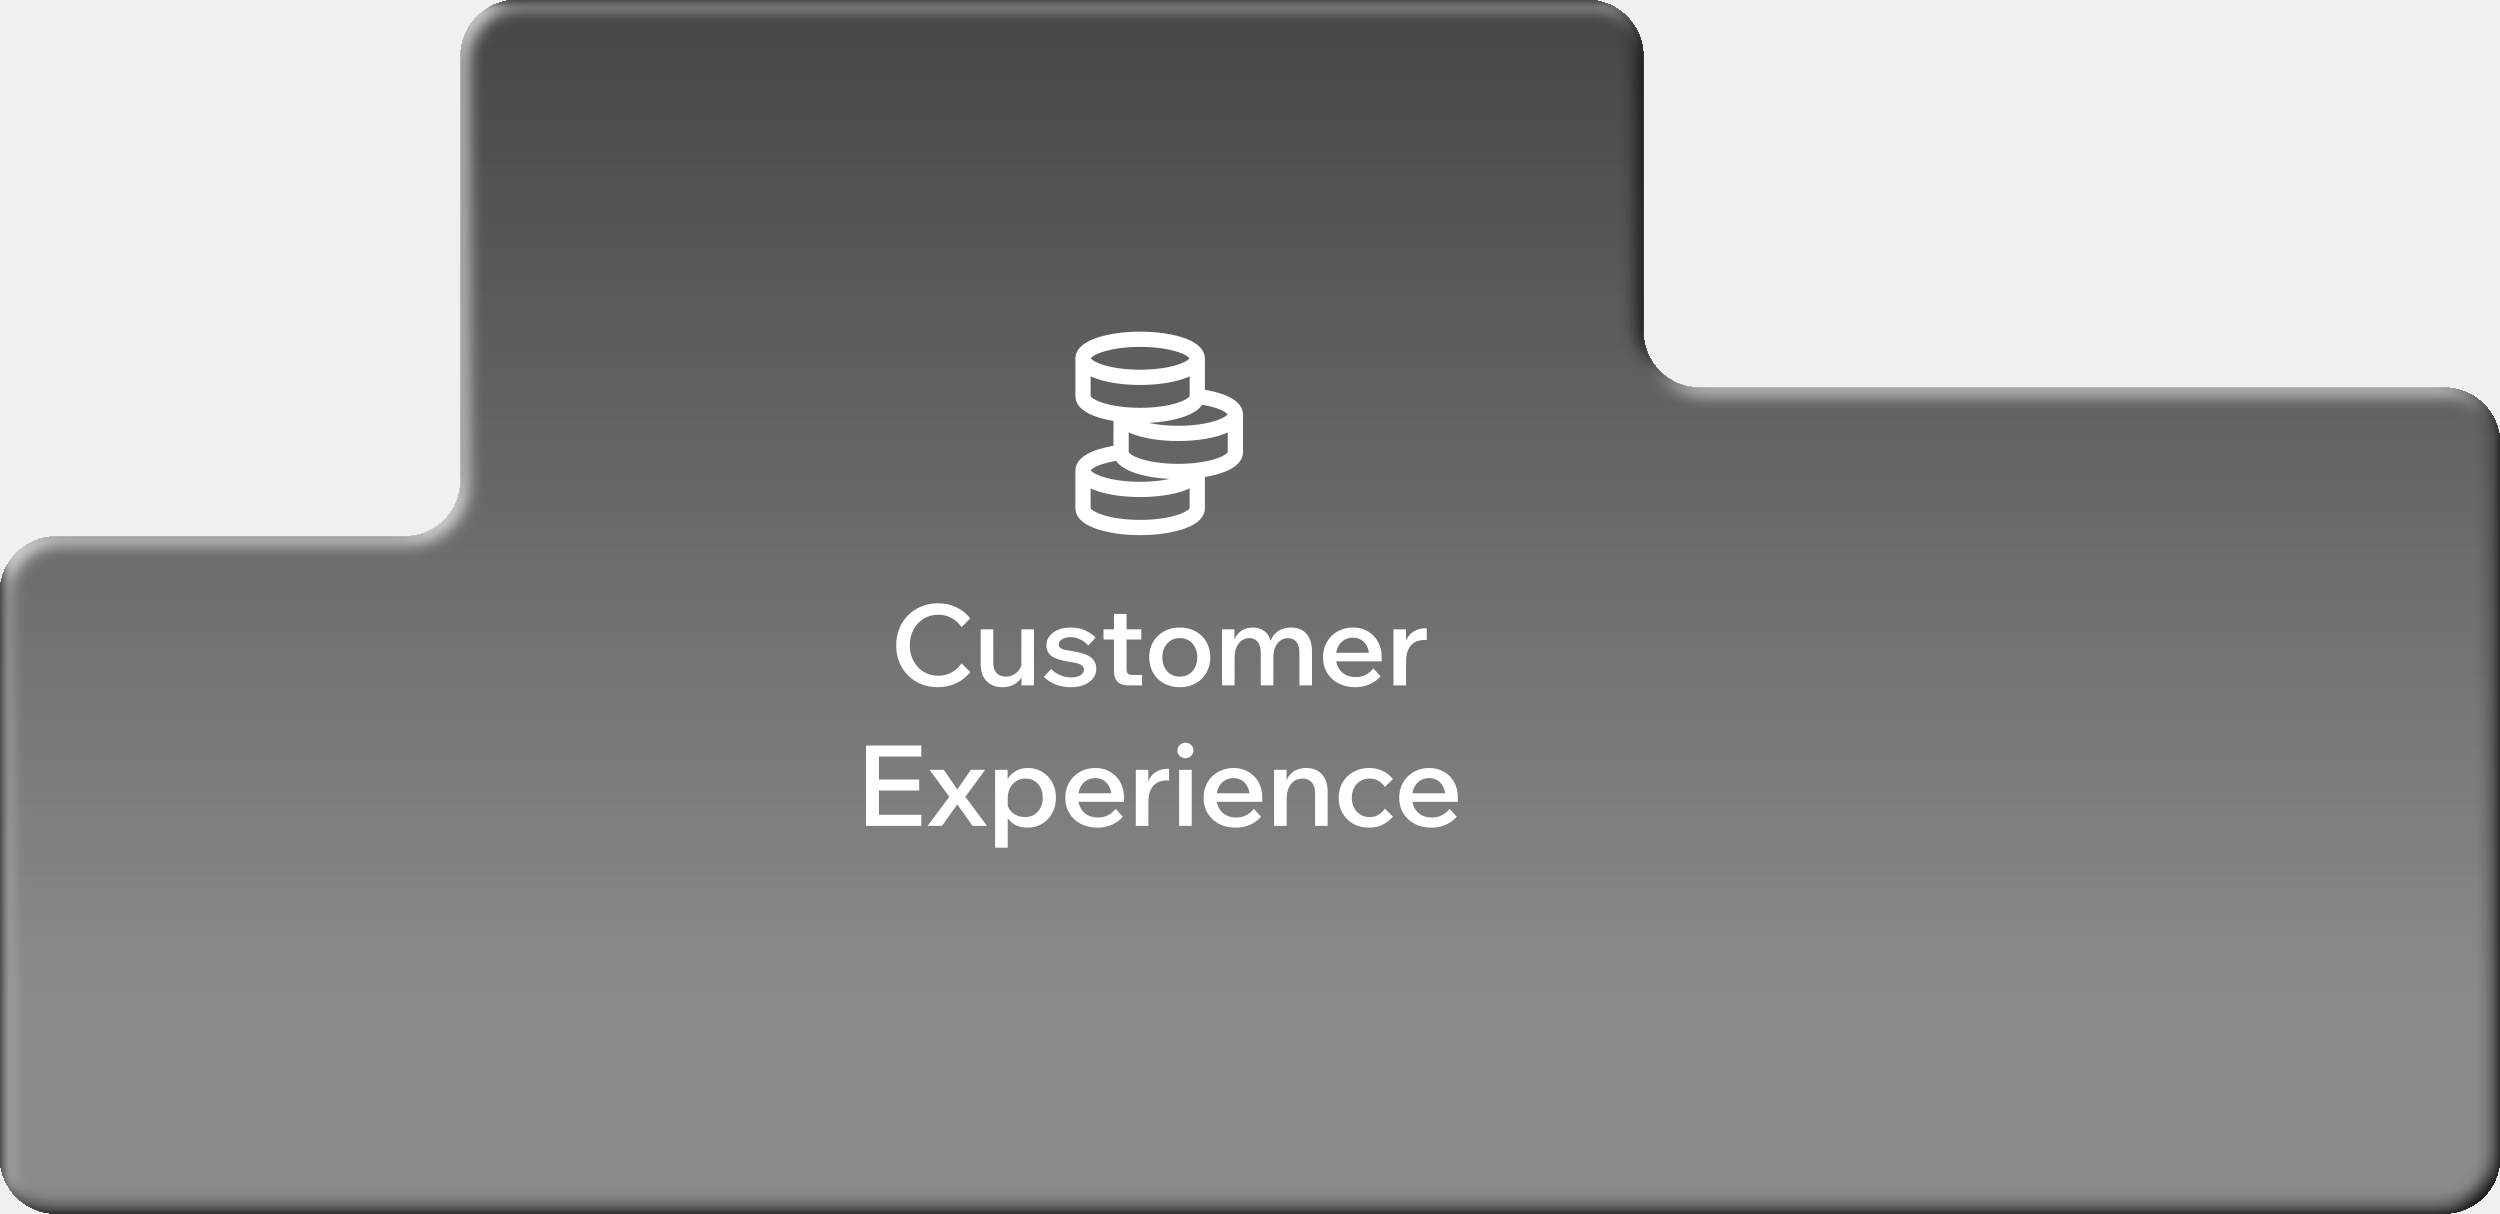
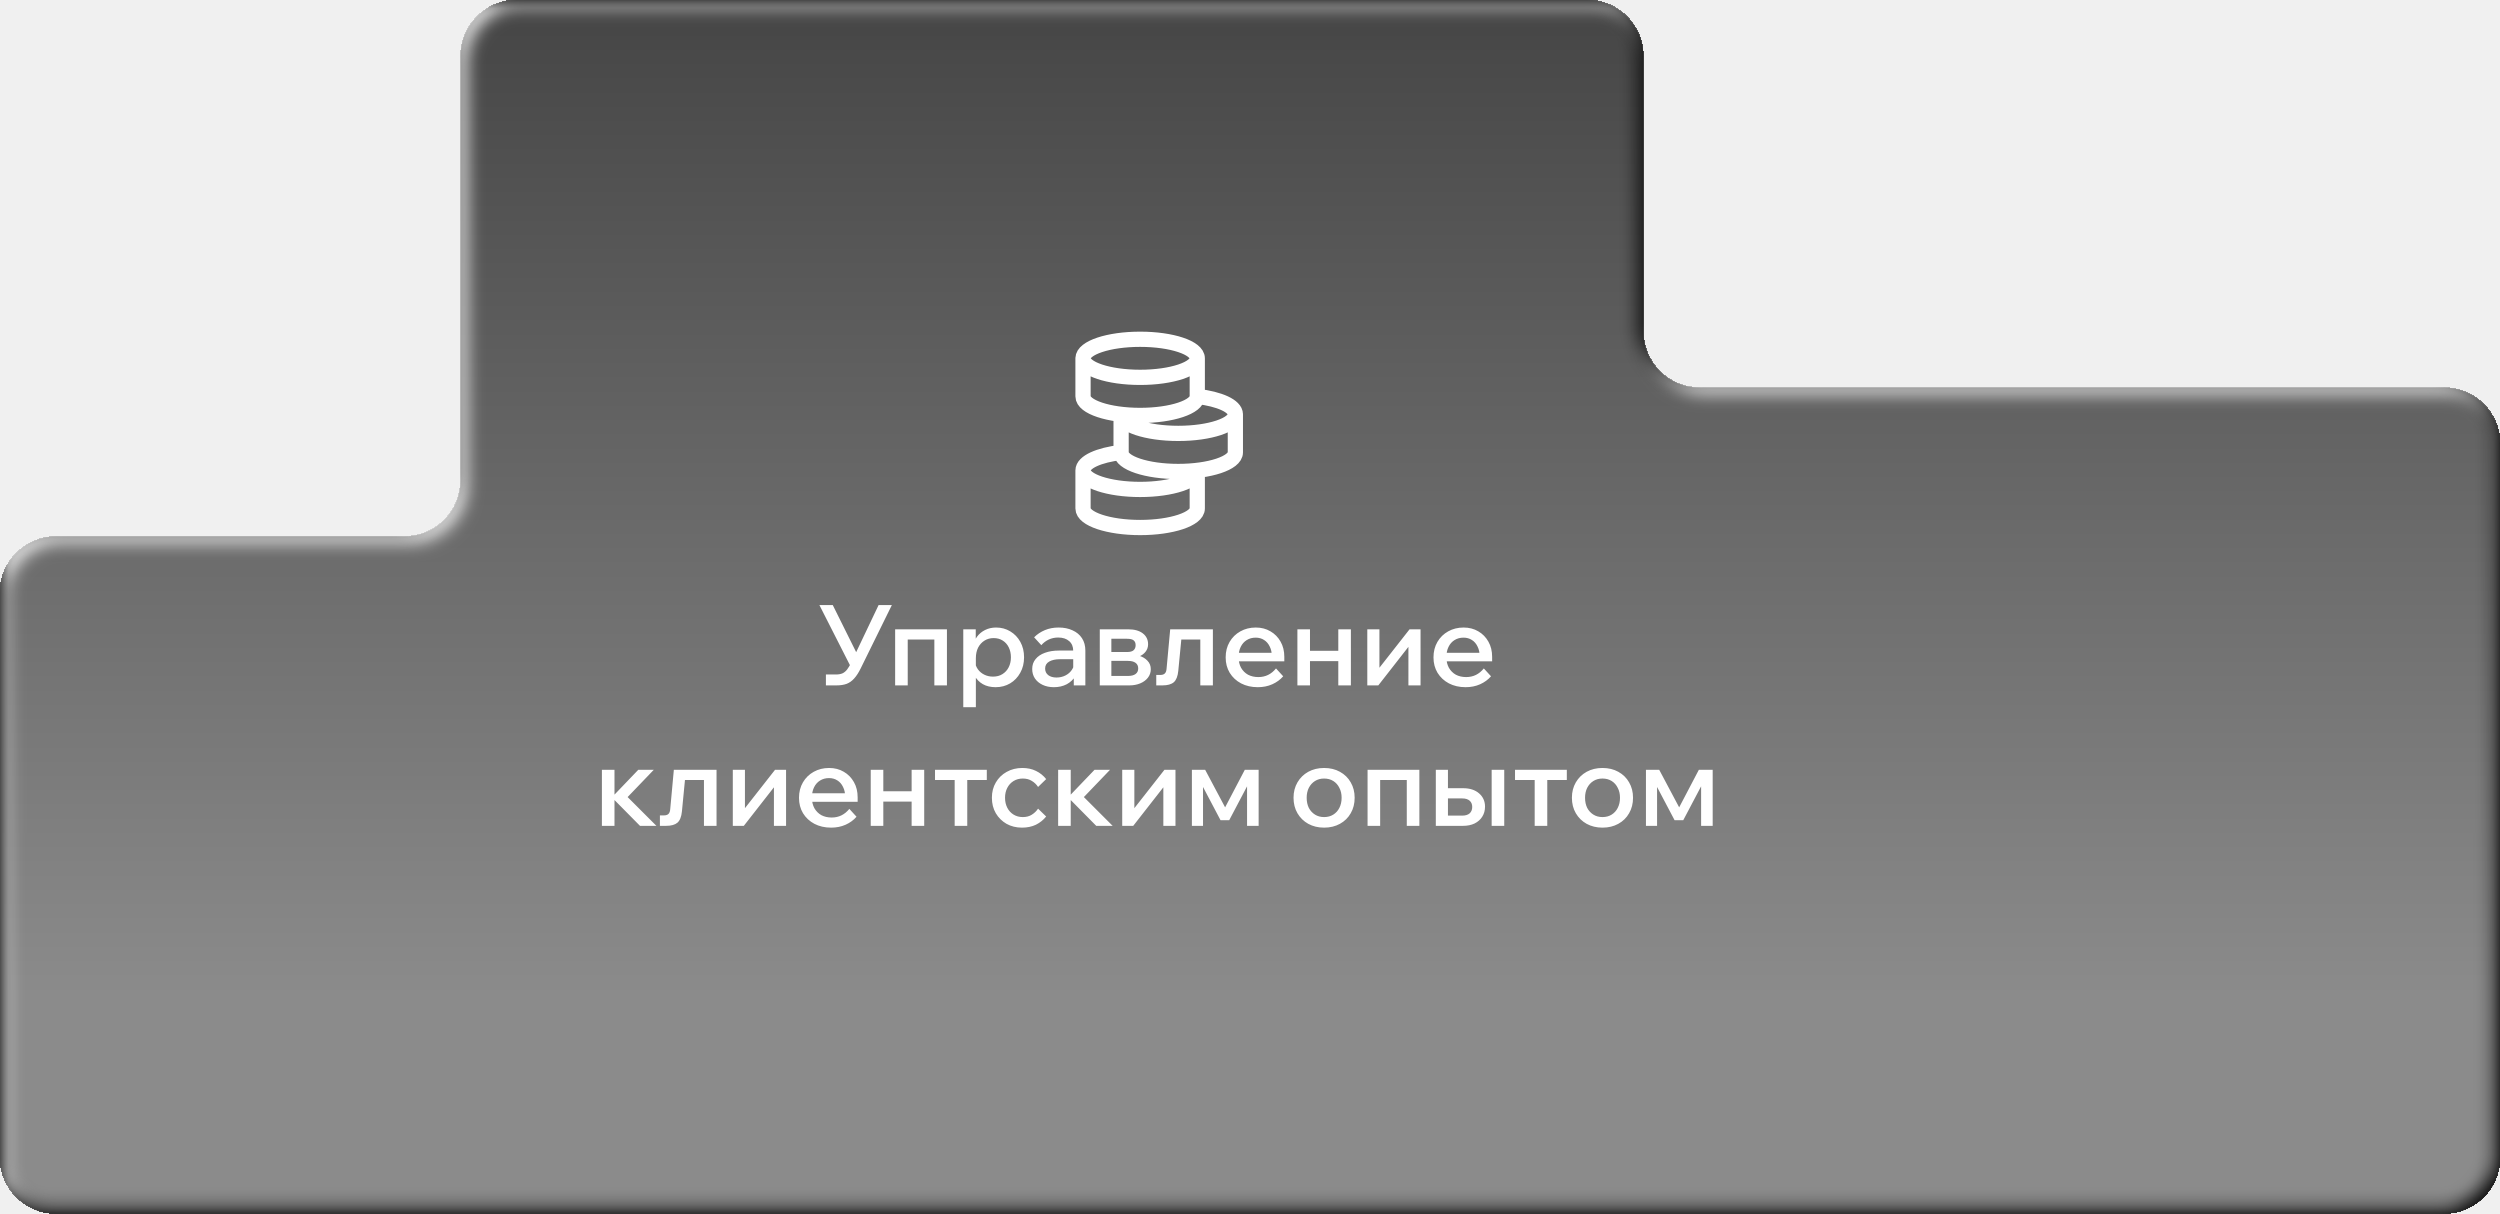
<svg xmlns="http://www.w3.org/2000/svg" width="445" height="216" viewBox="0 0 445 216" fill="none">
-   <g filter="url(#filter0_ii_5301_873)">
-     <path d="M0 206C0 211.523 4.477 216 10 216L435 216C440.523 216 445 211.523 445 206V79C445 73.477 440.523 69 435 69L302.5 69C296.977 69 292.5 64.523 292.5 59V10C292.5 4.477 288.023 0 282.5 0L92 0C86.477 0 82 4.477 82 10L82 85.5C82 91.023 77.523 95.5 72 95.5L10 95.5C4.477 95.5 0 99.977 0 105.5L0 206Z" fill="url(#paint0_linear_5301_873)" />
+   <g filter="url(#filter0_ii_5308_868)">
+     <path d="M0 206C0 211.523 4.477 216 10 216L435 216C440.523 216 445 211.523 445 206V79C445 73.477 440.523 69 435 69L302.5 69C296.977 69 292.5 64.523 292.5 59V10C292.5 4.477 288.023 0 282.5 0L92 0C86.477 0 82 4.477 82 10L82 85.5C82 91.023 77.523 95.5 72 95.5L10 95.5C4.477 95.5 0 99.977 0 105.5L0 206Z" fill="url(#paint0_linear_5308_868)" />
  </g>
-   <path d="M171.162 118.08L172.702 119.62C172.076 120.447 171.256 121.107 170.242 121.6C169.242 122.08 168.136 122.32 166.922 122.32C165.842 122.32 164.849 122.133 163.942 121.76C163.049 121.387 162.269 120.867 161.602 120.2C160.949 119.533 160.436 118.747 160.062 117.84C159.702 116.92 159.522 115.927 159.522 114.86C159.522 113.78 159.709 112.787 160.082 111.88C160.456 110.96 160.976 110.167 161.642 109.5C162.322 108.833 163.116 108.313 164.022 107.94C164.929 107.567 165.916 107.38 166.982 107.38C168.196 107.38 169.296 107.627 170.282 108.12C171.269 108.6 172.076 109.253 172.702 110.08L171.162 111.62C170.696 110.94 170.109 110.407 169.402 110.02C168.696 109.62 167.889 109.42 166.982 109.42C166.022 109.42 165.162 109.66 164.402 110.14C163.642 110.607 163.042 111.247 162.602 112.06C162.162 112.873 161.942 113.807 161.942 114.86C161.942 115.9 162.162 116.827 162.602 117.64C163.042 118.453 163.642 119.1 164.402 119.58C165.162 120.047 166.022 120.28 166.982 120.28C167.889 120.28 168.696 120.08 169.402 119.68C170.109 119.28 170.696 118.747 171.162 118.08ZM184.043 122H181.823V120.08L181.803 119.52V112.02H184.043V122ZM181.963 117.78L182.423 118.16C182.463 118.973 182.317 119.693 181.983 120.32C181.65 120.947 181.177 121.44 180.563 121.8C179.963 122.147 179.257 122.32 178.443 122.32C177.27 122.32 176.33 121.967 175.623 121.26C174.917 120.553 174.563 119.533 174.563 118.2V112.02H176.803V117.98C176.803 118.78 177.003 119.393 177.403 119.82C177.803 120.233 178.35 120.44 179.043 120.44C179.537 120.44 179.99 120.327 180.403 120.1C180.83 119.873 181.183 119.56 181.463 119.16C181.743 118.76 181.91 118.3 181.963 117.78ZM185.799 120.48L187.099 119.08C187.552 119.547 188.085 119.913 188.699 120.18C189.325 120.447 189.979 120.58 190.659 120.58C191.352 120.58 191.905 120.453 192.319 120.2C192.732 119.933 192.939 119.593 192.939 119.18C192.939 118.807 192.752 118.52 192.379 118.32C192.019 118.107 191.372 117.94 190.439 117.82C188.972 117.607 187.905 117.273 187.239 116.82C186.585 116.353 186.259 115.713 186.259 114.9C186.259 114.26 186.445 113.7 186.819 113.22C187.192 112.74 187.699 112.367 188.339 112.1C188.979 111.833 189.712 111.7 190.539 111.7C191.499 111.7 192.345 111.86 193.079 112.18C193.825 112.5 194.472 112.933 195.019 113.48L193.719 114.9C193.305 114.447 192.832 114.087 192.299 113.82C191.765 113.553 191.185 113.42 190.559 113.42C189.932 113.42 189.425 113.547 189.039 113.8C188.652 114.04 188.459 114.353 188.459 114.74C188.459 115.06 188.632 115.307 188.979 115.48C189.339 115.64 189.965 115.78 190.859 115.9C192.325 116.113 193.405 116.467 194.099 116.96C194.792 117.44 195.139 118.133 195.139 119.04C195.139 119.693 194.945 120.267 194.559 120.76C194.172 121.253 193.639 121.64 192.959 121.92C192.279 122.187 191.485 122.32 190.579 122.32C189.605 122.32 188.712 122.16 187.899 121.84C187.085 121.507 186.385 121.053 185.799 120.48ZM203.287 122H200.827C199.987 122 199.354 121.787 198.927 121.36C198.5 120.92 198.287 120.287 198.287 119.46V109.28H200.527V119.12C200.527 119.467 200.607 119.727 200.767 119.9C200.927 120.06 201.18 120.14 201.527 120.14H203.287V122ZM203.147 113.84H196.427V112.02H203.147V113.84ZM209.997 122.32C208.943 122.32 208.003 122.093 207.177 121.64C206.363 121.187 205.723 120.56 205.257 119.76C204.79 118.96 204.557 118.04 204.557 117C204.557 115.973 204.79 115.06 205.257 114.26C205.723 113.46 206.363 112.833 207.177 112.38C208.003 111.927 208.943 111.7 209.997 111.7C211.063 111.7 212.003 111.927 212.817 112.38C213.643 112.833 214.283 113.46 214.737 114.26C215.203 115.06 215.437 115.973 215.437 117C215.437 118.04 215.203 118.96 214.737 119.76C214.283 120.56 213.643 121.187 212.817 121.64C212.003 122.093 211.063 122.32 209.997 122.32ZM209.997 120.44C210.623 120.44 211.17 120.293 211.637 120C212.103 119.707 212.463 119.307 212.717 118.8C212.983 118.28 213.117 117.68 213.117 117C213.117 116.333 212.983 115.747 212.717 115.24C212.463 114.72 212.103 114.313 211.637 114.02C211.17 113.727 210.623 113.58 209.997 113.58C209.383 113.58 208.843 113.727 208.377 114.02C207.91 114.313 207.543 114.72 207.277 115.24C207.023 115.747 206.897 116.333 206.897 117C206.897 117.68 207.023 118.28 207.277 118.8C207.543 119.307 207.91 119.707 208.377 120C208.843 120.293 209.383 120.44 209.997 120.44ZM233.535 122H231.295V116.18C231.295 115.313 231.109 114.667 230.735 114.24C230.375 113.8 229.889 113.58 229.275 113.58C228.822 113.58 228.395 113.707 227.995 113.96C227.595 114.213 227.269 114.607 227.015 115.14C226.775 115.673 226.655 116.367 226.655 117.22V122H224.415V116.18C224.415 115.313 224.229 114.667 223.855 114.24C223.495 113.8 223.009 113.58 222.395 113.58C221.942 113.58 221.509 113.707 221.095 113.96C220.695 114.213 220.369 114.607 220.115 115.14C219.875 115.673 219.755 116.367 219.755 117.22V122H217.515V112.02H219.735V114.32L219.595 114.3C219.782 113.633 220.055 113.113 220.415 112.74C220.775 112.367 221.182 112.1 221.635 111.94C222.089 111.78 222.542 111.7 222.995 111.7C223.862 111.7 224.582 111.94 225.155 112.42C225.729 112.887 226.109 113.58 226.295 114.5L226.035 114.52C226.235 113.813 226.529 113.253 226.915 112.84C227.315 112.427 227.769 112.133 228.275 111.96C228.782 111.787 229.289 111.7 229.795 111.7C230.969 111.7 231.882 112.067 232.535 112.8C233.202 113.533 233.535 114.6 233.535 116V122ZM244.454 118.98L245.734 120.38C245.214 120.98 244.568 121.453 243.794 121.8C243.021 122.147 242.161 122.32 241.214 122.32C240.094 122.32 239.101 122.093 238.234 121.64C237.381 121.187 236.708 120.56 236.214 119.76C235.734 118.96 235.494 118.047 235.494 117.02C235.494 115.98 235.728 115.06 236.194 114.26C236.661 113.46 237.301 112.833 238.114 112.38C238.928 111.927 239.841 111.7 240.854 111.7C241.841 111.7 242.714 111.927 243.474 112.38C244.234 112.82 244.834 113.433 245.274 114.22C245.714 114.993 245.934 115.893 245.934 116.92V117.04H243.714V116.82C243.714 116.153 243.588 115.573 243.334 115.08C243.094 114.573 242.761 114.187 242.334 113.92C241.908 113.64 241.408 113.5 240.834 113.5C240.234 113.5 239.701 113.647 239.234 113.94C238.781 114.22 238.428 114.62 238.174 115.14C237.921 115.647 237.794 116.26 237.794 116.98C237.794 117.7 237.941 118.327 238.234 118.86C238.541 119.393 238.954 119.807 239.474 120.1C240.008 120.38 240.621 120.52 241.314 120.52C242.581 120.52 243.628 120.007 244.454 118.98ZM245.934 117.72H237.054V116.2H245.614L245.934 116.94V117.72ZM253.963 111.84V113.92H253.483C252.869 113.92 252.323 114.053 251.843 114.32C251.363 114.587 250.983 115 250.703 115.56C250.423 116.12 250.283 116.853 250.283 117.76V122H248.043V112.02H250.263V115.24H249.963C250.096 114.373 250.356 113.693 250.743 113.2C251.129 112.707 251.583 112.36 252.103 112.16C252.623 111.947 253.143 111.84 253.663 111.84H253.963ZM163.993 147H154.153V132.7H163.993V134.66H156.453V145.04H163.993V147ZM163.613 140.72H156.253V138.76H163.613V140.72ZM167.678 147H165.118L168.978 141.82L165.458 137.02H167.998L170.398 140.52L172.818 137.02H175.358L171.838 141.82L175.678 147H173.118L170.398 143.18L167.678 147ZM179.375 150.88H177.135V137.02H179.355V140.1H178.875C178.968 139.433 179.201 138.847 179.575 138.34C179.948 137.833 180.428 137.433 181.015 137.14C181.601 136.847 182.255 136.7 182.975 136.7C183.908 136.7 184.748 136.927 185.495 137.38C186.255 137.833 186.855 138.46 187.295 139.26C187.735 140.06 187.955 140.973 187.955 142C187.955 143.04 187.728 143.96 187.275 144.76C186.835 145.56 186.235 146.187 185.475 146.64C184.715 147.093 183.855 147.32 182.895 147.32C182.015 147.32 181.255 147.14 180.615 146.78C179.975 146.407 179.488 145.907 179.155 145.28C178.835 144.64 178.701 143.927 178.755 143.14L179.215 142.78C179.281 143.3 179.461 143.76 179.755 144.16C180.048 144.56 180.428 144.873 180.895 145.1C181.361 145.327 181.868 145.44 182.415 145.44C183.068 145.44 183.628 145.293 184.095 145C184.575 144.707 184.948 144.3 185.215 143.78C185.481 143.26 185.615 142.667 185.615 142C185.615 141.347 185.488 140.76 185.235 140.24C184.981 139.72 184.621 139.313 184.155 139.02C183.701 138.727 183.161 138.58 182.535 138.58C181.921 138.58 181.375 138.733 180.895 139.04C180.428 139.333 180.055 139.747 179.775 140.28C179.508 140.813 179.375 141.44 179.375 142.16V150.88ZM198.585 143.98L199.865 145.38C199.345 145.98 198.698 146.453 197.925 146.8C197.152 147.147 196.292 147.32 195.345 147.32C194.225 147.32 193.232 147.093 192.365 146.64C191.512 146.187 190.838 145.56 190.345 144.76C189.865 143.96 189.625 143.047 189.625 142.02C189.625 140.98 189.858 140.06 190.325 139.26C190.792 138.46 191.432 137.833 192.245 137.38C193.058 136.927 193.972 136.7 194.985 136.7C195.972 136.7 196.845 136.927 197.605 137.38C198.365 137.82 198.965 138.433 199.405 139.22C199.845 139.993 200.065 140.893 200.065 141.92V142.04H197.845V141.82C197.845 141.153 197.718 140.573 197.465 140.08C197.225 139.573 196.892 139.187 196.465 138.92C196.038 138.64 195.538 138.5 194.965 138.5C194.365 138.5 193.832 138.647 193.365 138.94C192.912 139.22 192.558 139.62 192.305 140.14C192.052 140.647 191.925 141.26 191.925 141.98C191.925 142.7 192.072 143.327 192.365 143.86C192.672 144.393 193.085 144.807 193.605 145.1C194.138 145.38 194.752 145.52 195.445 145.52C196.712 145.52 197.758 145.007 198.585 143.98ZM200.065 142.72H191.185V141.2H199.745L200.065 141.94V142.72ZM208.094 136.84V138.92H207.614C207 138.92 206.454 139.053 205.974 139.32C205.494 139.587 205.114 140 204.834 140.56C204.554 141.12 204.414 141.853 204.414 142.76V147H202.174V137.02H204.394V140.24H204.094C204.227 139.373 204.487 138.693 204.874 138.2C205.26 137.707 205.714 137.36 206.234 137.16C206.754 136.947 207.274 136.84 207.794 136.84H208.094ZM212.128 147H209.888V137.02H212.128V147ZM211.008 134.96C210.622 134.96 210.288 134.827 210.008 134.56C209.728 134.293 209.588 133.973 209.588 133.6C209.588 133.2 209.728 132.867 210.008 132.6C210.288 132.333 210.622 132.2 211.008 132.2C211.408 132.2 211.742 132.333 212.008 132.6C212.288 132.867 212.428 133.193 212.428 133.58C212.428 133.967 212.288 134.293 212.008 134.56C211.742 134.827 211.408 134.96 211.008 134.96ZM223.195 143.98L224.475 145.38C223.955 145.98 223.308 146.453 222.535 146.8C221.761 147.147 220.901 147.32 219.955 147.32C218.835 147.32 217.841 147.093 216.975 146.64C216.121 146.187 215.448 145.56 214.955 144.76C214.475 143.96 214.235 143.047 214.235 142.02C214.235 140.98 214.468 140.06 214.935 139.26C215.401 138.46 216.041 137.833 216.855 137.38C217.668 136.927 218.581 136.7 219.595 136.7C220.581 136.7 221.455 136.927 222.215 137.38C222.975 137.82 223.575 138.433 224.015 139.22C224.455 139.993 224.675 140.893 224.675 141.92V142.04H222.455V141.82C222.455 141.153 222.328 140.573 222.075 140.08C221.835 139.573 221.501 139.187 221.075 138.92C220.648 138.64 220.148 138.5 219.575 138.5C218.975 138.5 218.441 138.647 217.975 138.94C217.521 139.22 217.168 139.62 216.915 140.14C216.661 140.647 216.535 141.26 216.535 141.98C216.535 142.7 216.681 143.327 216.975 143.86C217.281 144.393 217.695 144.807 218.215 145.1C218.748 145.38 219.361 145.52 220.055 145.52C221.321 145.52 222.368 145.007 223.195 143.98ZM224.675 142.72H215.795V141.2H224.355L224.675 141.94V142.72ZM236.323 147H234.083V141.24C234.083 140.347 233.883 139.68 233.483 139.24C233.083 138.8 232.543 138.58 231.863 138.58C231.37 138.58 230.903 138.707 230.463 138.96C230.036 139.213 229.69 139.613 229.423 140.16C229.156 140.707 229.023 141.413 229.023 142.28V147H226.783V137.02H229.003V140.1H228.703C228.836 139.22 229.096 138.54 229.483 138.06C229.87 137.567 230.323 137.22 230.843 137.02C231.363 136.807 231.896 136.7 232.443 136.7C233.643 136.7 234.59 137.067 235.283 137.8C235.976 138.533 236.323 139.6 236.323 141V147ZM246.498 143.94L247.938 145.34C247.444 145.953 246.838 146.44 246.118 146.8C245.398 147.147 244.571 147.32 243.638 147.32C242.611 147.32 241.691 147.093 240.878 146.64C240.078 146.173 239.444 145.547 238.978 144.76C238.511 143.96 238.278 143.04 238.278 142C238.278 140.973 238.511 140.067 238.978 139.28C239.444 138.48 240.084 137.853 240.898 137.4C241.724 136.933 242.658 136.7 243.698 136.7C244.604 136.7 245.411 136.873 246.118 137.22C246.838 137.567 247.444 138.053 247.938 138.68L246.498 140.08C246.204 139.627 245.831 139.267 245.378 139C244.938 138.72 244.404 138.58 243.778 138.58C243.164 138.58 242.618 138.727 242.138 139.02C241.658 139.313 241.284 139.72 241.018 140.24C240.751 140.747 240.618 141.333 240.618 142C240.618 142.667 240.751 143.26 241.018 143.78C241.284 144.3 241.658 144.707 242.138 145C242.618 145.293 243.164 145.44 243.778 145.44C244.404 145.44 244.938 145.3 245.378 145.02C245.831 144.74 246.204 144.38 246.498 143.94ZM258.019 143.98L259.299 145.38C258.779 145.98 258.132 146.453 257.359 146.8C256.585 147.147 255.725 147.32 254.779 147.32C253.659 147.32 252.665 147.093 251.799 146.64C250.945 146.187 250.272 145.56 249.779 144.76C249.299 143.96 249.059 143.047 249.059 142.02C249.059 140.98 249.292 140.06 249.759 139.26C250.225 138.46 250.865 137.833 251.679 137.38C252.492 136.927 253.405 136.7 254.419 136.7C255.405 136.7 256.279 136.927 257.039 137.38C257.799 137.82 258.399 138.433 258.839 139.22C259.279 139.993 259.499 140.893 259.499 141.92V142.04H257.279V141.82C257.279 141.153 257.152 140.573 256.899 140.08C256.659 139.573 256.325 139.187 255.899 138.92C255.472 138.64 254.972 138.5 254.399 138.5C253.799 138.5 253.265 138.647 252.799 138.94C252.345 139.22 251.992 139.62 251.739 140.14C251.485 140.647 251.359 141.26 251.359 141.98C251.359 142.7 251.505 143.327 251.799 143.86C252.105 144.393 252.519 144.807 253.039 145.1C253.572 145.38 254.185 145.52 254.879 145.52C256.145 145.52 257.192 145.007 258.019 143.98ZM259.499 142.72H250.619V141.2H259.179L259.499 141.94V142.72Z" fill="white" />
+   <path d="M147.011 122V120.06H148.791C149.245 120.06 149.631 119.993 149.951 119.86C150.271 119.713 150.558 119.473 150.811 119.14C151.065 118.807 151.325 118.353 151.591 117.78L156.391 107.7H158.751L153.191 119C152.831 119.733 152.451 120.32 152.051 120.76C151.665 121.2 151.218 121.52 150.711 121.72C150.205 121.907 149.598 122 148.891 122H147.011ZM151.491 118.8L145.851 107.7H148.231L153.231 117.76L151.491 118.8ZM159.335 122V112.02H168.555V122H166.315V112.38L167.915 113.84H159.855L161.575 112.38V122H159.335ZM173.703 125.88H171.463V112.02H173.683V115.1H173.203C173.297 114.433 173.53 113.847 173.903 113.34C174.277 112.833 174.757 112.433 175.343 112.14C175.93 111.847 176.583 111.7 177.303 111.7C178.237 111.7 179.077 111.927 179.823 112.38C180.583 112.833 181.183 113.46 181.623 114.26C182.063 115.06 182.283 115.973 182.283 117C182.283 118.04 182.057 118.96 181.603 119.76C181.163 120.56 180.563 121.187 179.803 121.64C179.043 122.093 178.183 122.32 177.223 122.32C176.343 122.32 175.583 122.14 174.943 121.78C174.303 121.407 173.817 120.907 173.483 120.28C173.163 119.64 173.03 118.927 173.083 118.14L173.543 117.78C173.61 118.3 173.79 118.76 174.083 119.16C174.377 119.56 174.757 119.873 175.223 120.1C175.69 120.327 176.197 120.44 176.743 120.44C177.397 120.44 177.957 120.293 178.423 120C178.903 119.707 179.277 119.3 179.543 118.78C179.81 118.26 179.943 117.667 179.943 117C179.943 116.347 179.817 115.76 179.563 115.24C179.31 114.72 178.95 114.313 178.483 114.02C178.03 113.727 177.49 113.58 176.863 113.58C176.25 113.58 175.703 113.733 175.223 114.04C174.757 114.333 174.383 114.747 174.103 115.28C173.837 115.813 173.703 116.44 173.703 117.16V125.88ZM193.193 122H191.133V120.02L191.033 119.6V115.86C191.033 115.113 190.793 114.533 190.313 114.12C189.833 113.693 189.179 113.48 188.353 113.48C187.753 113.48 187.193 113.6 186.673 113.84C186.166 114.08 185.726 114.413 185.353 114.84L184.073 113.44C184.619 112.893 185.259 112.467 185.993 112.16C186.726 111.853 187.539 111.7 188.433 111.7C189.379 111.7 190.206 111.867 190.913 112.2C191.633 112.52 192.193 112.987 192.593 113.6C192.993 114.213 193.193 114.947 193.193 115.8V122ZM187.593 122.32C186.833 122.32 186.159 122.18 185.573 121.9C184.986 121.62 184.533 121.24 184.213 120.76C183.893 120.28 183.733 119.72 183.733 119.08C183.733 118.387 183.933 117.8 184.333 117.32C184.733 116.827 185.286 116.453 185.993 116.2C186.713 115.933 187.539 115.8 188.473 115.8H191.273V117.34H188.673C187.886 117.34 187.246 117.48 186.753 117.76C186.273 118.04 186.033 118.453 186.033 119C186.033 119.493 186.219 119.887 186.593 120.18C186.966 120.46 187.453 120.6 188.053 120.6C188.626 120.6 189.153 120.48 189.633 120.24C190.113 120 190.493 119.673 190.773 119.26C191.066 118.833 191.233 118.347 191.273 117.8L191.993 118.14C191.993 118.953 191.806 119.68 191.433 120.32C191.059 120.947 190.539 121.44 189.873 121.8C189.206 122.147 188.446 122.32 187.593 122.32ZM195.761 122V112.02H200.861C201.941 112.02 202.794 112.26 203.421 112.74C204.047 113.22 204.361 113.867 204.361 114.68C204.361 115.187 204.207 115.633 203.901 116.02C203.607 116.393 203.207 116.68 202.701 116.88L202.681 116.7C203.321 116.873 203.841 117.173 204.241 117.6C204.641 118.013 204.841 118.52 204.841 119.12C204.841 119.693 204.667 120.2 204.321 120.64C203.987 121.067 203.534 121.4 202.961 121.64C202.387 121.88 201.747 122 201.041 122H195.761ZM197.821 121.44L196.661 120.32H200.761C201.361 120.32 201.814 120.207 202.121 119.98C202.441 119.753 202.601 119.42 202.601 118.98C202.601 118.54 202.441 118.207 202.121 117.98C201.814 117.753 201.361 117.64 200.761 117.64H196.881V116.06H200.601C201.161 116.06 201.554 115.953 201.781 115.74C202.021 115.527 202.141 115.227 202.141 114.84C202.141 114.453 202.021 114.167 201.781 113.98C201.554 113.793 201.161 113.7 200.601 113.7H196.601L197.821 112.54V121.44ZM205.814 122V120.14H206.534C206.894 120.14 207.16 120.053 207.334 119.88C207.52 119.707 207.627 119.407 207.654 118.98L208.294 112.02H215.894V122H213.654V112.38L215.254 113.84H208.714L210.414 112.38L209.734 119.42C209.64 120.38 209.374 121.053 208.934 121.44C208.494 121.813 207.82 122 206.914 122H205.814ZM227.128 118.98L228.408 120.38C227.888 120.98 227.241 121.453 226.468 121.8C225.695 122.147 224.835 122.32 223.888 122.32C222.768 122.32 221.775 122.093 220.908 121.64C220.055 121.187 219.381 120.56 218.888 119.76C218.408 118.96 218.168 118.047 218.168 117.02C218.168 115.98 218.401 115.06 218.868 114.26C219.335 113.46 219.975 112.833 220.788 112.38C221.601 111.927 222.515 111.7 223.528 111.7C224.515 111.7 225.388 111.927 226.148 112.38C226.908 112.82 227.508 113.433 227.948 114.22C228.388 114.993 228.608 115.893 228.608 116.92V117.04H226.388V116.82C226.388 116.153 226.261 115.573 226.008 115.08C225.768 114.573 225.435 114.187 225.008 113.92C224.581 113.64 224.081 113.5 223.508 113.5C222.908 113.5 222.375 113.647 221.908 113.94C221.455 114.22 221.101 114.62 220.848 115.14C220.595 115.647 220.468 116.26 220.468 116.98C220.468 117.7 220.615 118.327 220.908 118.86C221.215 119.393 221.628 119.807 222.148 120.1C222.681 120.38 223.295 120.52 223.988 120.52C225.255 120.52 226.301 120.007 227.128 118.98ZM228.608 117.72H219.728V116.2H228.288L228.608 116.94V117.72ZM238.217 122V112.02H240.457V122H238.217ZM230.937 122V112.02H233.177V122H230.937ZM231.997 117.68V115.84H239.497V117.68H231.997ZM243.378 122V112.02H245.538V119.12L245.378 119.06L250.898 112.02H252.858V122H250.698V114.9L250.838 114.96L245.338 122H243.378ZM264.12 118.98L265.4 120.38C264.88 120.98 264.234 121.453 263.46 121.8C262.687 122.147 261.827 122.32 260.88 122.32C259.76 122.32 258.767 122.093 257.9 121.64C257.047 121.187 256.374 120.56 255.88 119.76C255.4 118.96 255.16 118.047 255.16 117.02C255.16 115.98 255.394 115.06 255.86 114.26C256.327 113.46 256.967 112.833 257.78 112.38C258.594 111.927 259.507 111.7 260.52 111.7C261.507 111.7 262.38 111.927 263.14 112.38C263.9 112.82 264.5 113.433 264.94 114.22C265.38 114.993 265.6 115.893 265.6 116.92V117.04H263.38V116.82C263.38 116.153 263.254 115.573 263 115.08C262.76 114.573 262.427 114.187 262 113.92C261.574 113.64 261.074 113.5 260.5 113.5C259.9 113.5 259.367 113.647 258.9 113.94C258.447 114.22 258.094 114.62 257.84 115.14C257.587 115.647 257.46 116.26 257.46 116.98C257.46 117.7 257.607 118.327 257.9 118.86C258.207 119.393 258.62 119.807 259.14 120.1C259.674 120.38 260.287 120.52 260.98 120.52C262.247 120.52 263.294 120.007 264.12 118.98ZM265.6 117.72H256.72V116.2H265.28L265.6 116.94V117.72ZM113.918 147L108.798 141.82H109.018L113.618 137.02H116.378L111.158 142.46L110.898 141.06L116.838 147H113.918ZM107.138 147V137.02H109.378V147H107.138ZM117.464 147V145.14H118.184C118.544 145.14 118.811 145.053 118.984 144.88C119.171 144.707 119.277 144.407 119.304 143.98L119.944 137.02H127.544V147H125.304V137.38L126.904 138.84H120.364L122.064 137.38L121.384 144.42C121.291 145.38 121.024 146.053 120.584 146.44C120.144 146.813 119.471 147 118.564 147H117.464ZM130.439 147V137.02H132.599V144.12L132.439 144.06L137.959 137.02H139.919V147H137.759V139.9L137.899 139.96L132.399 147H130.439ZM151.181 143.98L152.461 145.38C151.941 145.98 151.294 146.453 150.521 146.8C149.748 147.147 148.888 147.32 147.941 147.32C146.821 147.32 145.828 147.093 144.961 146.64C144.108 146.187 143.434 145.56 142.941 144.76C142.461 143.96 142.221 143.047 142.221 142.02C142.221 140.98 142.454 140.06 142.921 139.26C143.388 138.46 144.028 137.833 144.841 137.38C145.654 136.927 146.568 136.7 147.581 136.7C148.568 136.7 149.441 136.927 150.201 137.38C150.961 137.82 151.561 138.433 152.001 139.22C152.441 139.993 152.661 140.893 152.661 141.92V142.04H150.441V141.82C150.441 141.153 150.314 140.573 150.061 140.08C149.821 139.573 149.488 139.187 149.061 138.92C148.634 138.64 148.134 138.5 147.561 138.5C146.961 138.5 146.428 138.647 145.961 138.94C145.508 139.22 145.154 139.62 144.901 140.14C144.648 140.647 144.521 141.26 144.521 141.98C144.521 142.7 144.668 143.327 144.961 143.86C145.268 144.393 145.681 144.807 146.201 145.1C146.734 145.38 147.348 145.52 148.041 145.52C149.308 145.52 150.354 145.007 151.181 143.98ZM152.661 142.72H143.781V141.2H152.341L152.661 141.94V142.72ZM162.269 147V137.02H164.509V147H162.269ZM154.989 147V137.02H157.229V147H154.989ZM156.049 142.68V140.84H163.549V142.68H156.049ZM169.931 147V137.76H172.171V147H169.931ZM166.431 138.84V137.02H175.651V138.84H166.431ZM184.777 143.94L186.217 145.34C185.723 145.953 185.117 146.44 184.397 146.8C183.677 147.147 182.85 147.32 181.917 147.32C180.89 147.32 179.97 147.093 179.157 146.64C178.357 146.173 177.723 145.547 177.257 144.76C176.79 143.96 176.557 143.04 176.557 142C176.557 140.973 176.79 140.067 177.257 139.28C177.723 138.48 178.363 137.853 179.177 137.4C180.003 136.933 180.937 136.7 181.977 136.7C182.883 136.7 183.69 136.873 184.397 137.22C185.117 137.567 185.723 138.053 186.217 138.68L184.777 140.08C184.483 139.627 184.11 139.267 183.657 139C183.217 138.72 182.683 138.58 182.057 138.58C181.443 138.58 180.897 138.727 180.417 139.02C179.937 139.313 179.563 139.72 179.297 140.24C179.03 140.747 178.897 141.333 178.897 142C178.897 142.667 179.03 143.26 179.297 143.78C179.563 144.3 179.937 144.707 180.417 145C180.897 145.293 181.443 145.44 182.057 145.44C182.683 145.44 183.217 145.3 183.657 145.02C184.11 144.74 184.483 144.38 184.777 143.94ZM195.129 147L190.009 141.82H190.229L194.829 137.02H197.589L192.369 142.46L192.109 141.06L198.049 147H195.129ZM188.349 147V137.02H190.589V147H188.349ZM199.755 147V137.02H201.915V144.12L201.755 144.06L207.275 137.02H209.235V147H207.075V139.9L207.215 139.96L201.715 147H199.755ZM212.157 147V137.02H214.517L218.257 144.06L217.897 144.04L221.577 137.02H224.037V147H221.977V137.76L222.877 138.26L218.797 146H217.257L213.177 138.26L214.137 137.84V147H212.157ZM235.688 147.32C234.635 147.32 233.695 147.093 232.868 146.64C232.055 146.187 231.415 145.56 230.948 144.76C230.482 143.96 230.248 143.04 230.248 142C230.248 140.973 230.482 140.06 230.948 139.26C231.415 138.46 232.055 137.833 232.868 137.38C233.695 136.927 234.635 136.7 235.688 136.7C236.755 136.7 237.695 136.927 238.508 137.38C239.335 137.833 239.975 138.46 240.428 139.26C240.895 140.06 241.128 140.973 241.128 142C241.128 143.04 240.895 143.96 240.428 144.76C239.975 145.56 239.335 146.187 238.508 146.64C237.695 147.093 236.755 147.32 235.688 147.32ZM235.688 145.44C236.315 145.44 236.862 145.293 237.328 145C237.795 144.707 238.155 144.307 238.408 143.8C238.675 143.28 238.808 142.68 238.808 142C238.808 141.333 238.675 140.747 238.408 140.24C238.155 139.72 237.795 139.313 237.328 139.02C236.862 138.727 236.315 138.58 235.688 138.58C235.075 138.58 234.535 138.727 234.068 139.02C233.602 139.313 233.235 139.72 232.968 140.24C232.715 140.747 232.588 141.333 232.588 142C232.588 142.68 232.715 143.28 232.968 143.8C233.235 144.307 233.602 144.707 234.068 145C234.535 145.293 235.075 145.44 235.688 145.44ZM243.427 147V137.02H252.647V147H250.407V137.38L252.007 138.84H243.947L245.667 137.38V147H243.427ZM255.575 147V137.02H257.735V146.7L256.175 145.18H260.275C260.849 145.18 261.289 145.047 261.595 144.78C261.902 144.5 262.055 144.12 262.055 143.64C262.055 143.16 261.902 142.787 261.595 142.52C261.289 142.253 260.849 142.12 260.275 142.12H256.695V140.3H260.435C261.622 140.3 262.569 140.607 263.275 141.22C263.982 141.833 264.335 142.62 264.335 143.58C264.335 144.26 264.169 144.86 263.835 145.38C263.515 145.887 263.062 146.287 262.475 146.58C261.889 146.86 261.209 147 260.435 147H255.575ZM265.515 147V137.02H267.755V147H265.515ZM273.173 147V137.76H275.413V147H273.173ZM269.673 138.84V137.02H278.893V138.84H269.673ZM285.239 147.32C284.186 147.32 283.246 147.093 282.419 146.64C281.606 146.187 280.966 145.56 280.499 144.76C280.032 143.96 279.799 143.04 279.799 142C279.799 140.973 280.032 140.06 280.499 139.26C280.966 138.46 281.606 137.833 282.419 137.38C283.246 136.927 284.186 136.7 285.239 136.7C286.306 136.7 287.246 136.927 288.059 137.38C288.886 137.833 289.526 138.46 289.979 139.26C290.446 140.06 290.679 140.973 290.679 142C290.679 143.04 290.446 143.96 289.979 144.76C289.526 145.56 288.886 146.187 288.059 146.64C287.246 147.093 286.306 147.32 285.239 147.32ZM285.239 145.44C285.866 145.44 286.412 145.293 286.879 145C287.346 144.707 287.706 144.307 287.959 143.8C288.226 143.28 288.359 142.68 288.359 142C288.359 141.333 288.226 140.747 287.959 140.24C287.706 139.72 287.346 139.313 286.879 139.02C286.412 138.727 285.866 138.58 285.239 138.58C284.626 138.58 284.086 138.727 283.619 139.02C283.152 139.313 282.786 139.72 282.519 140.24C282.266 140.747 282.139 141.333 282.139 142C282.139 142.68 282.266 143.28 282.519 143.8C282.786 144.307 283.152 144.707 283.619 145C284.086 145.293 284.626 145.44 285.239 145.44ZM292.978 147V137.02H295.338L299.078 144.06L298.718 144.04L302.398 137.02H304.858V147H302.798V137.76L303.698 138.26L299.618 146H298.078L293.998 138.26L294.958 137.84V147H292.978Z" fill="white" />
  <path d="M213.114 63.779C213.114 65.651 208.562 67.168 202.946 67.168C197.33 67.168 192.777 65.651 192.777 63.779M213.114 63.779C213.114 61.907 208.562 60.389 202.946 60.389C197.33 60.389 192.777 61.907 192.777 63.779M213.114 63.779V70.558M192.777 63.779V70.558C192.777 72.43 197.33 73.947 202.946 73.947C208.562 73.947 213.114 72.43 213.114 70.558M219.893 73.754C219.893 75.626 215.341 77.144 209.725 77.144C204.109 77.144 199.556 75.626 199.556 73.754V80.534M219.893 73.754C219.893 72.279 217.064 71.023 213.114 70.558M219.893 73.754V80.534C219.893 82.406 215.341 83.923 209.725 83.923C204.109 83.923 199.556 82.406 199.556 80.534M192.777 83.73C192.777 85.602 197.33 87.12 202.946 87.12C208.562 87.12 213.114 85.602 213.114 83.73V90.509C213.114 92.381 208.562 93.899 202.946 93.899C197.33 93.899 192.777 92.381 192.777 90.509V83.73ZM192.777 83.73C192.777 82.254 195.607 80.999 199.556 80.534" stroke="white" stroke-width="2.712" stroke-linecap="round" />
  <defs>
-     <filter id="filter0_ii_5301_873" x="-1" y="-1" width="447" height="218" filterUnits="userSpaceOnUse" color-interpolation-filters="sRGB">
+     <filter id="filter0_ii_5308_868" x="-1" y="-1" width="447" height="218" filterUnits="userSpaceOnUse" color-interpolation-filters="sRGB">
      <feFlood flood-opacity="0" result="BackgroundImageFix" />
      <feBlend mode="normal" in="SourceGraphic" in2="BackgroundImageFix" result="shape" />
      <feColorMatrix in="SourceAlpha" type="matrix" values="0 0 0 0 0 0 0 0 0 0 0 0 0 0 0 0 0 0 127 0" result="hardAlpha" />
      <feOffset dx="1" dy="1" />
      <feGaussianBlur stdDeviation="1.5" />
      <feComposite in2="hardAlpha" operator="arithmetic" k2="-1" k3="1" />
      <feColorMatrix type="matrix" values="0 0 0 0 1 0 0 0 0 1 0 0 0 0 1 0 0 0 1 0" />
-       <feBlend mode="normal" in2="shape" result="effect1_innerShadow_5301_873" />
+       <feBlend mode="normal" in2="shape" result="effect1_innerShadow_5308_868" />
      <feColorMatrix in="SourceAlpha" type="matrix" values="0 0 0 0 0 0 0 0 0 0 0 0 0 0 0 0 0 0 127 0" result="hardAlpha" />
      <feOffset dx="-1" dy="-1" />
      <feGaussianBlur stdDeviation="1.5" />
      <feComposite in2="hardAlpha" operator="arithmetic" k2="-1" k3="1" />
      <feColorMatrix type="matrix" values="0 0 0 0 0 0 0 0 0 0 0 0 0 0 0 0 0 0 1 0" />
-       <feBlend mode="normal" in2="effect1_innerShadow_5301_873" result="effect2_innerShadow_5301_873" />
+       <feBlend mode="normal" in2="effect1_innerShadow_5308_868" result="effect2_innerShadow_5308_868" />
    </filter>
-     <linearGradient id="paint0_linear_5301_873" x1="257.987" y1="0" x2="257.987" y2="177.414" gradientUnits="userSpaceOnUse">
+     <linearGradient id="paint0_linear_5308_868" x1="257.987" y1="0" x2="257.987" y2="177.414" gradientUnits="userSpaceOnUse">
      <stop stop-color="#454545" />
      <stop offset="1" stop-color="#8B8B8B" />
    </linearGradient>
  </defs>
</svg>
